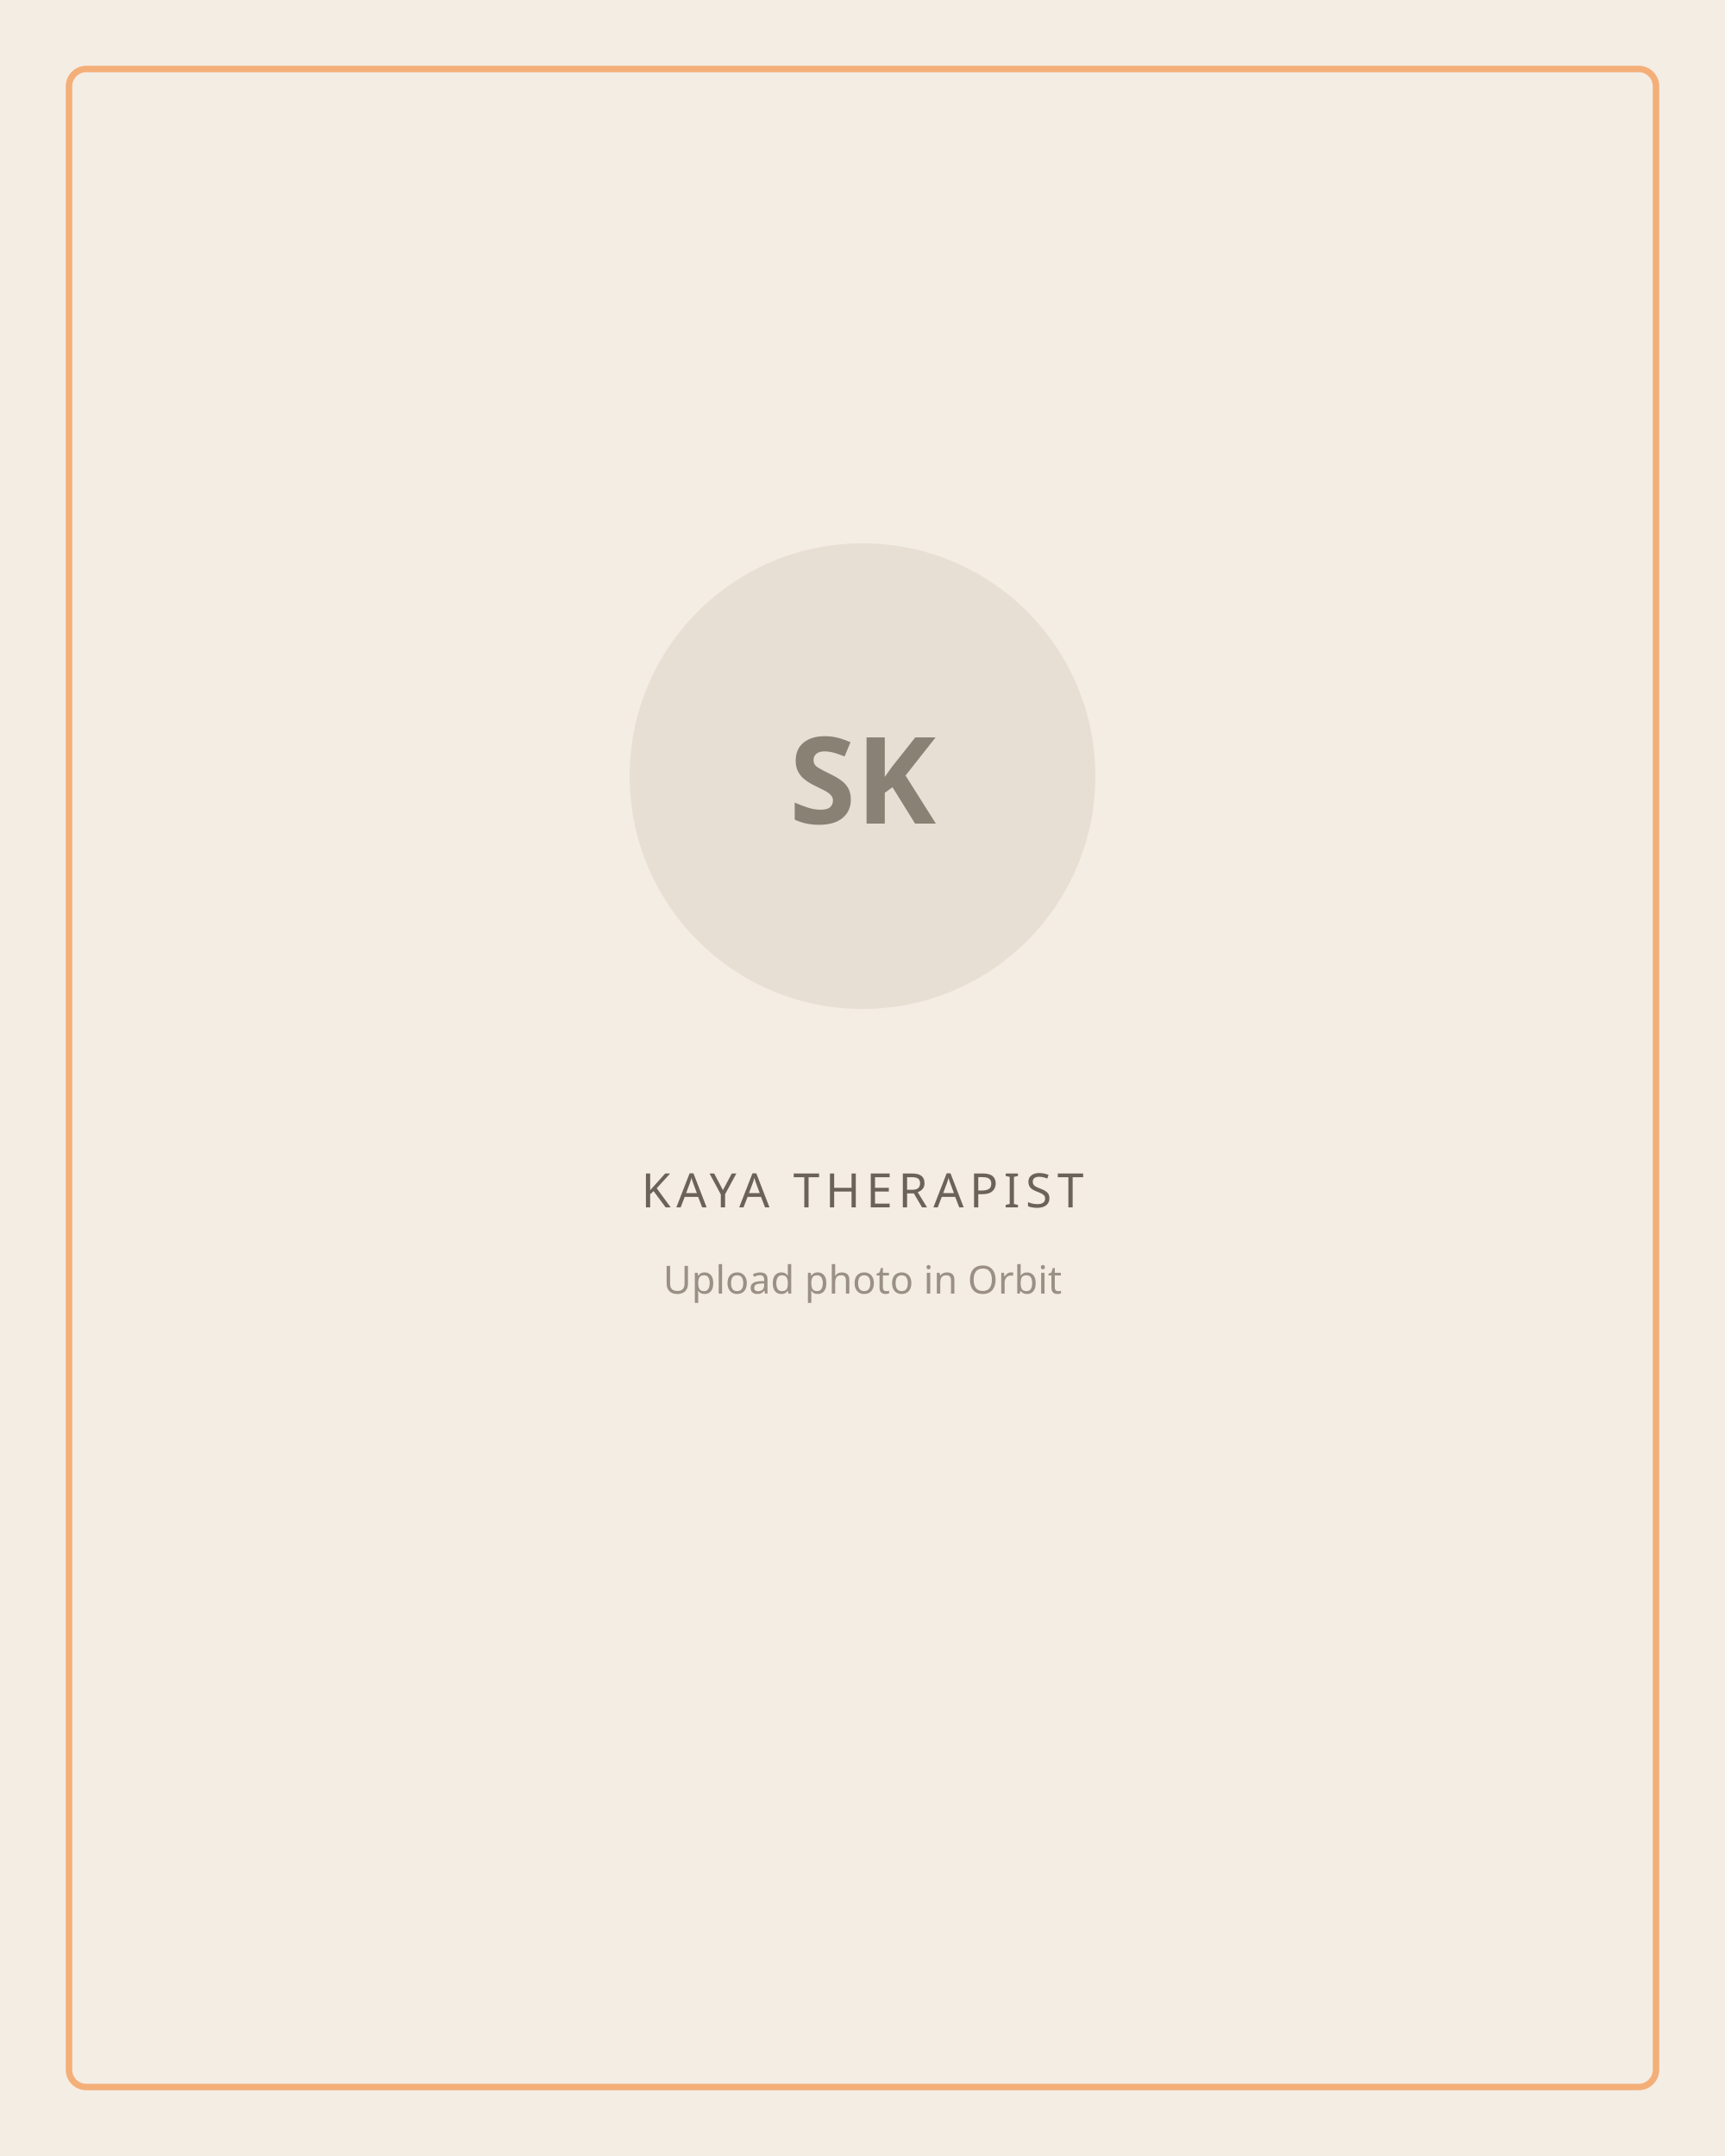
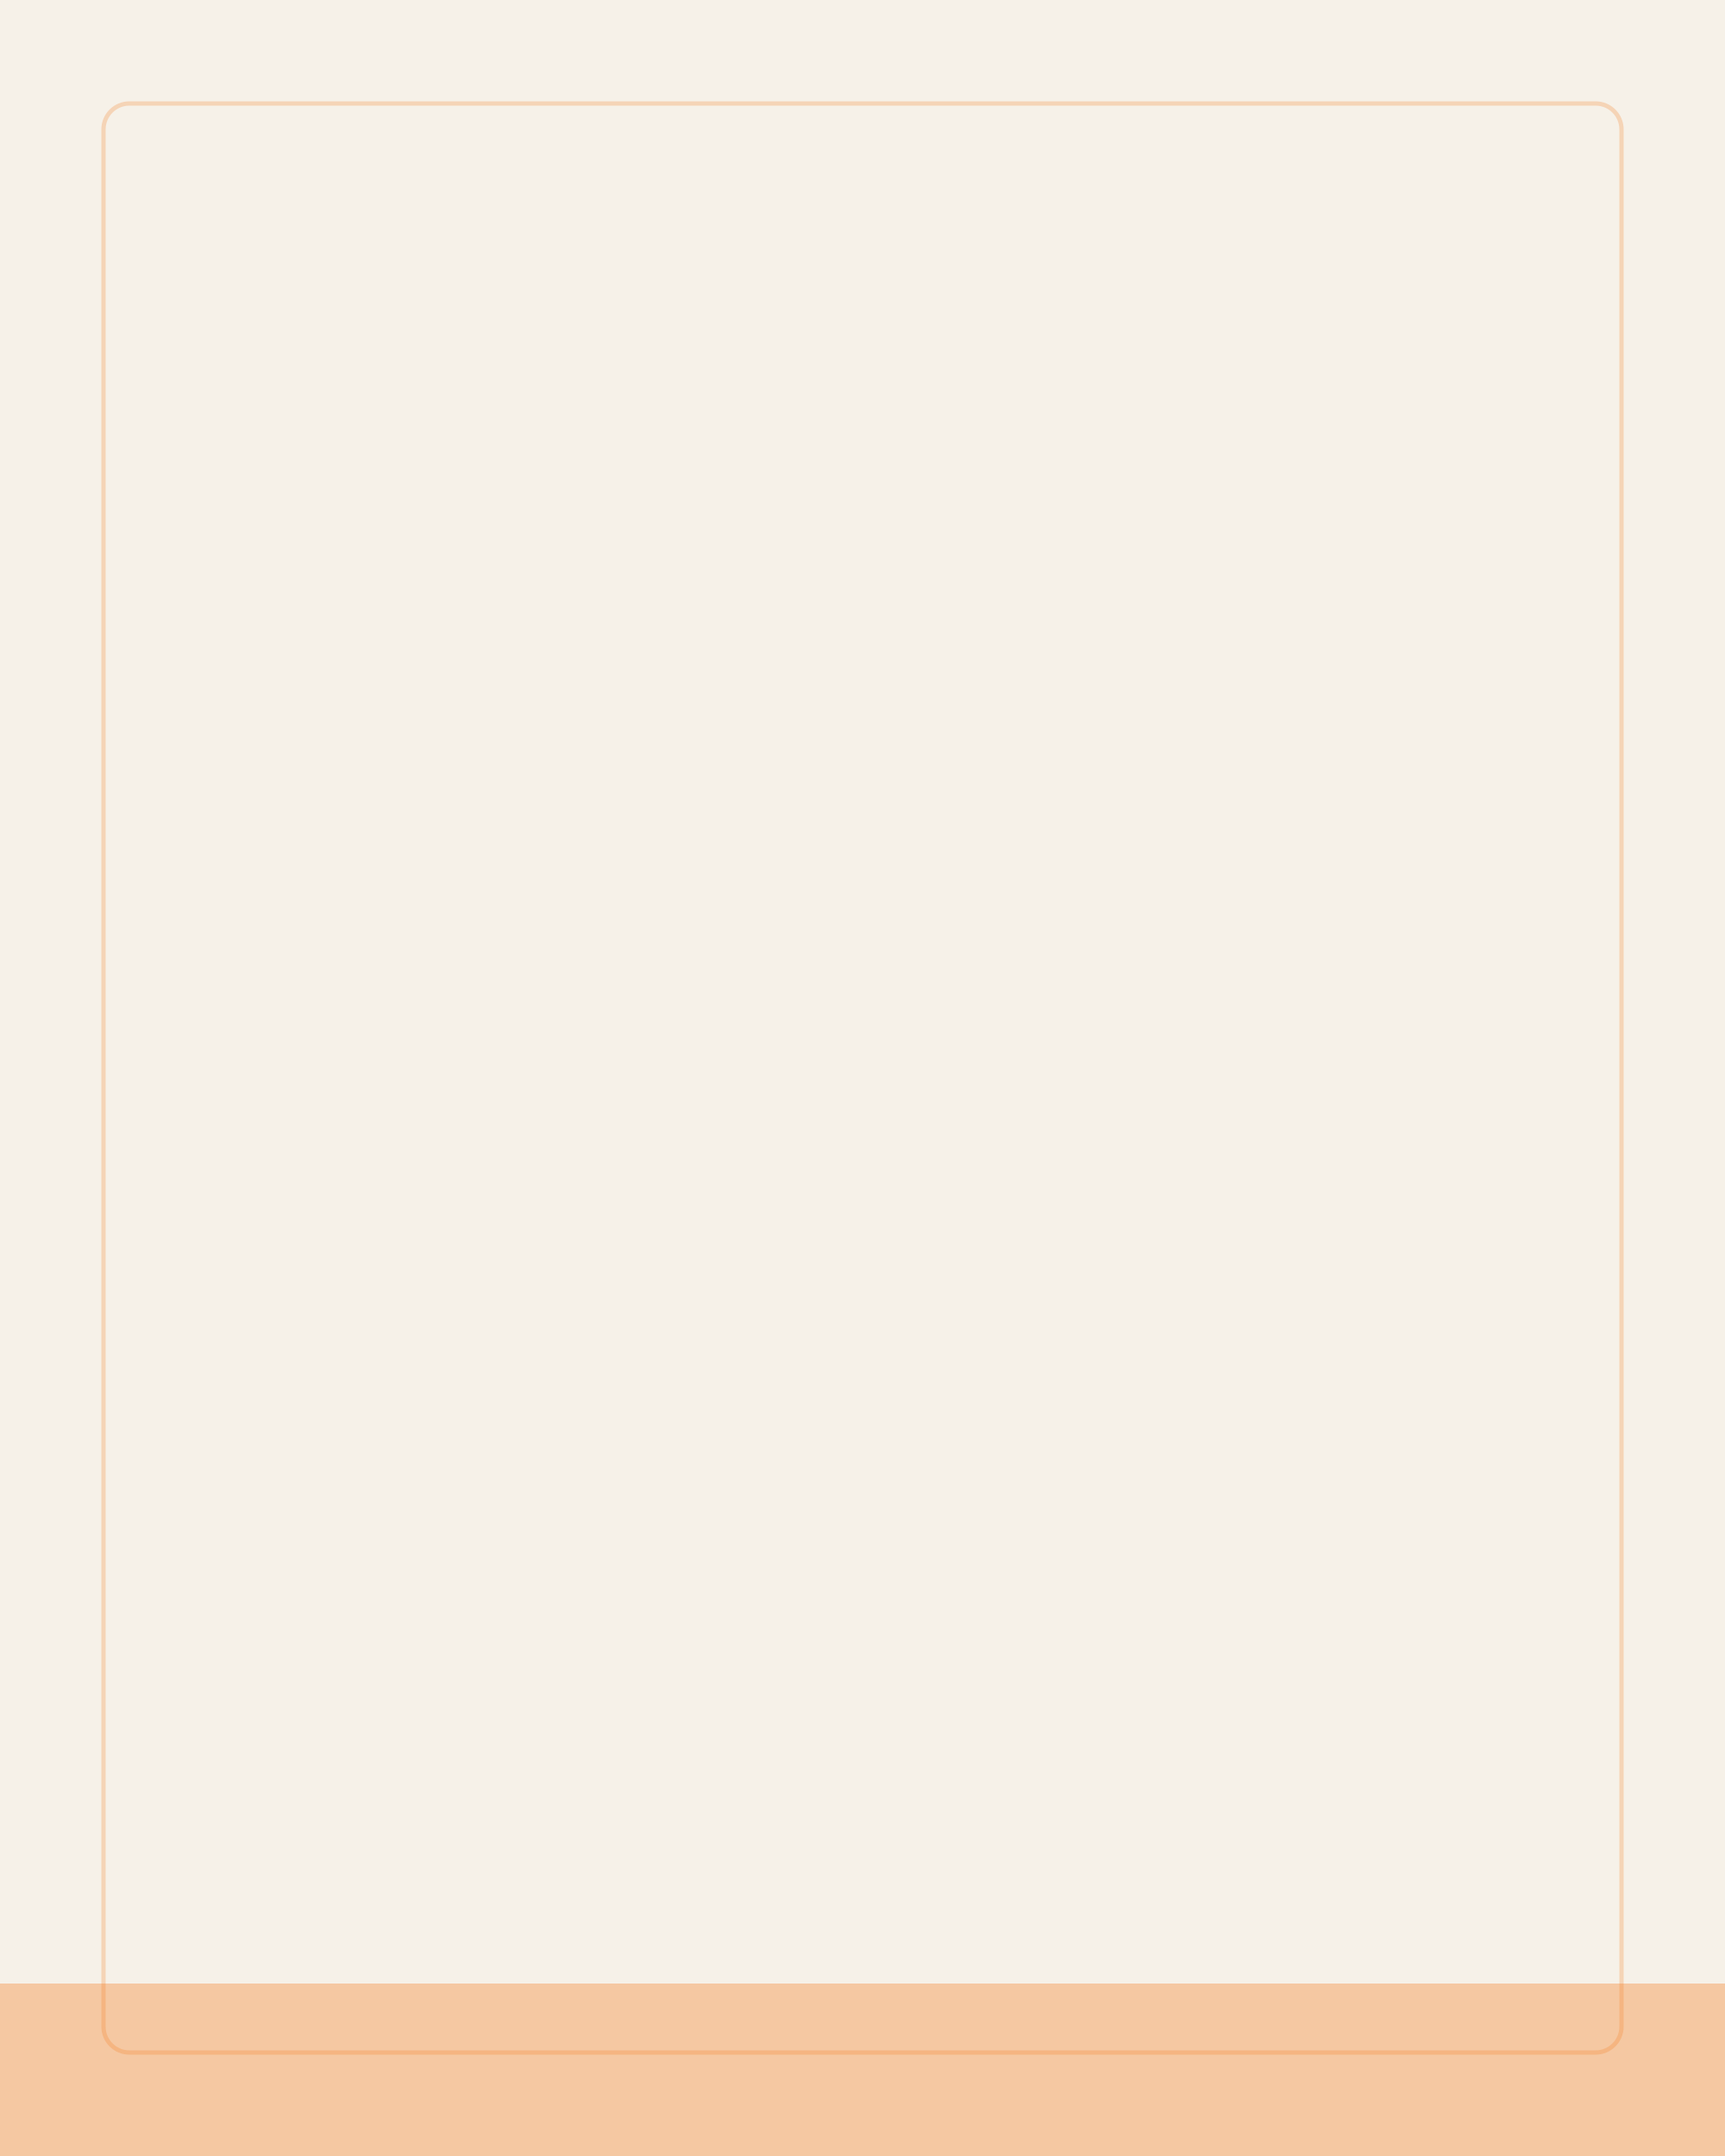
<svg xmlns="http://www.w3.org/2000/svg" width="800" height="1000" viewBox="0 0 800 1000" role="img" aria-label="Therapist photo placeholder">
-   <rect width="800" height="1000" fill="#f4ede4" />
-   <rect x="32" y="32" width="736" height="936" rx="8" fill="none" stroke="#F47B20" stroke-width="3" opacity="0.55" />
-   <circle cx="400" cy="360" r="108" fill="#e8dfd4" />
-   <text x="400" y="382" text-anchor="middle" font-family="system-ui,sans-serif" font-size="56" font-weight="600" fill="#8a8175">SK</text>
-   <text x="400" y="560" text-anchor="middle" font-family="system-ui,sans-serif" font-size="22" letter-spacing="0.12em" fill="#6b635a">KAYA THERAPIST</text>
-   <text x="400" y="600" text-anchor="middle" font-family="system-ui,sans-serif" font-size="18" fill="#9a9085">Upload photo in Orbit</text>
+   <rect width="800" height="1000" fill="#f6f1e8" />
+   <rect x="0" y="920" width="800" height="80" fill="#F47B20" opacity="0.35" />
+   <rect x="48" y="48" width="704" height="904" rx="12" fill="none" stroke="#F47B20" stroke-width="2" opacity="0.25" />
</svg>
